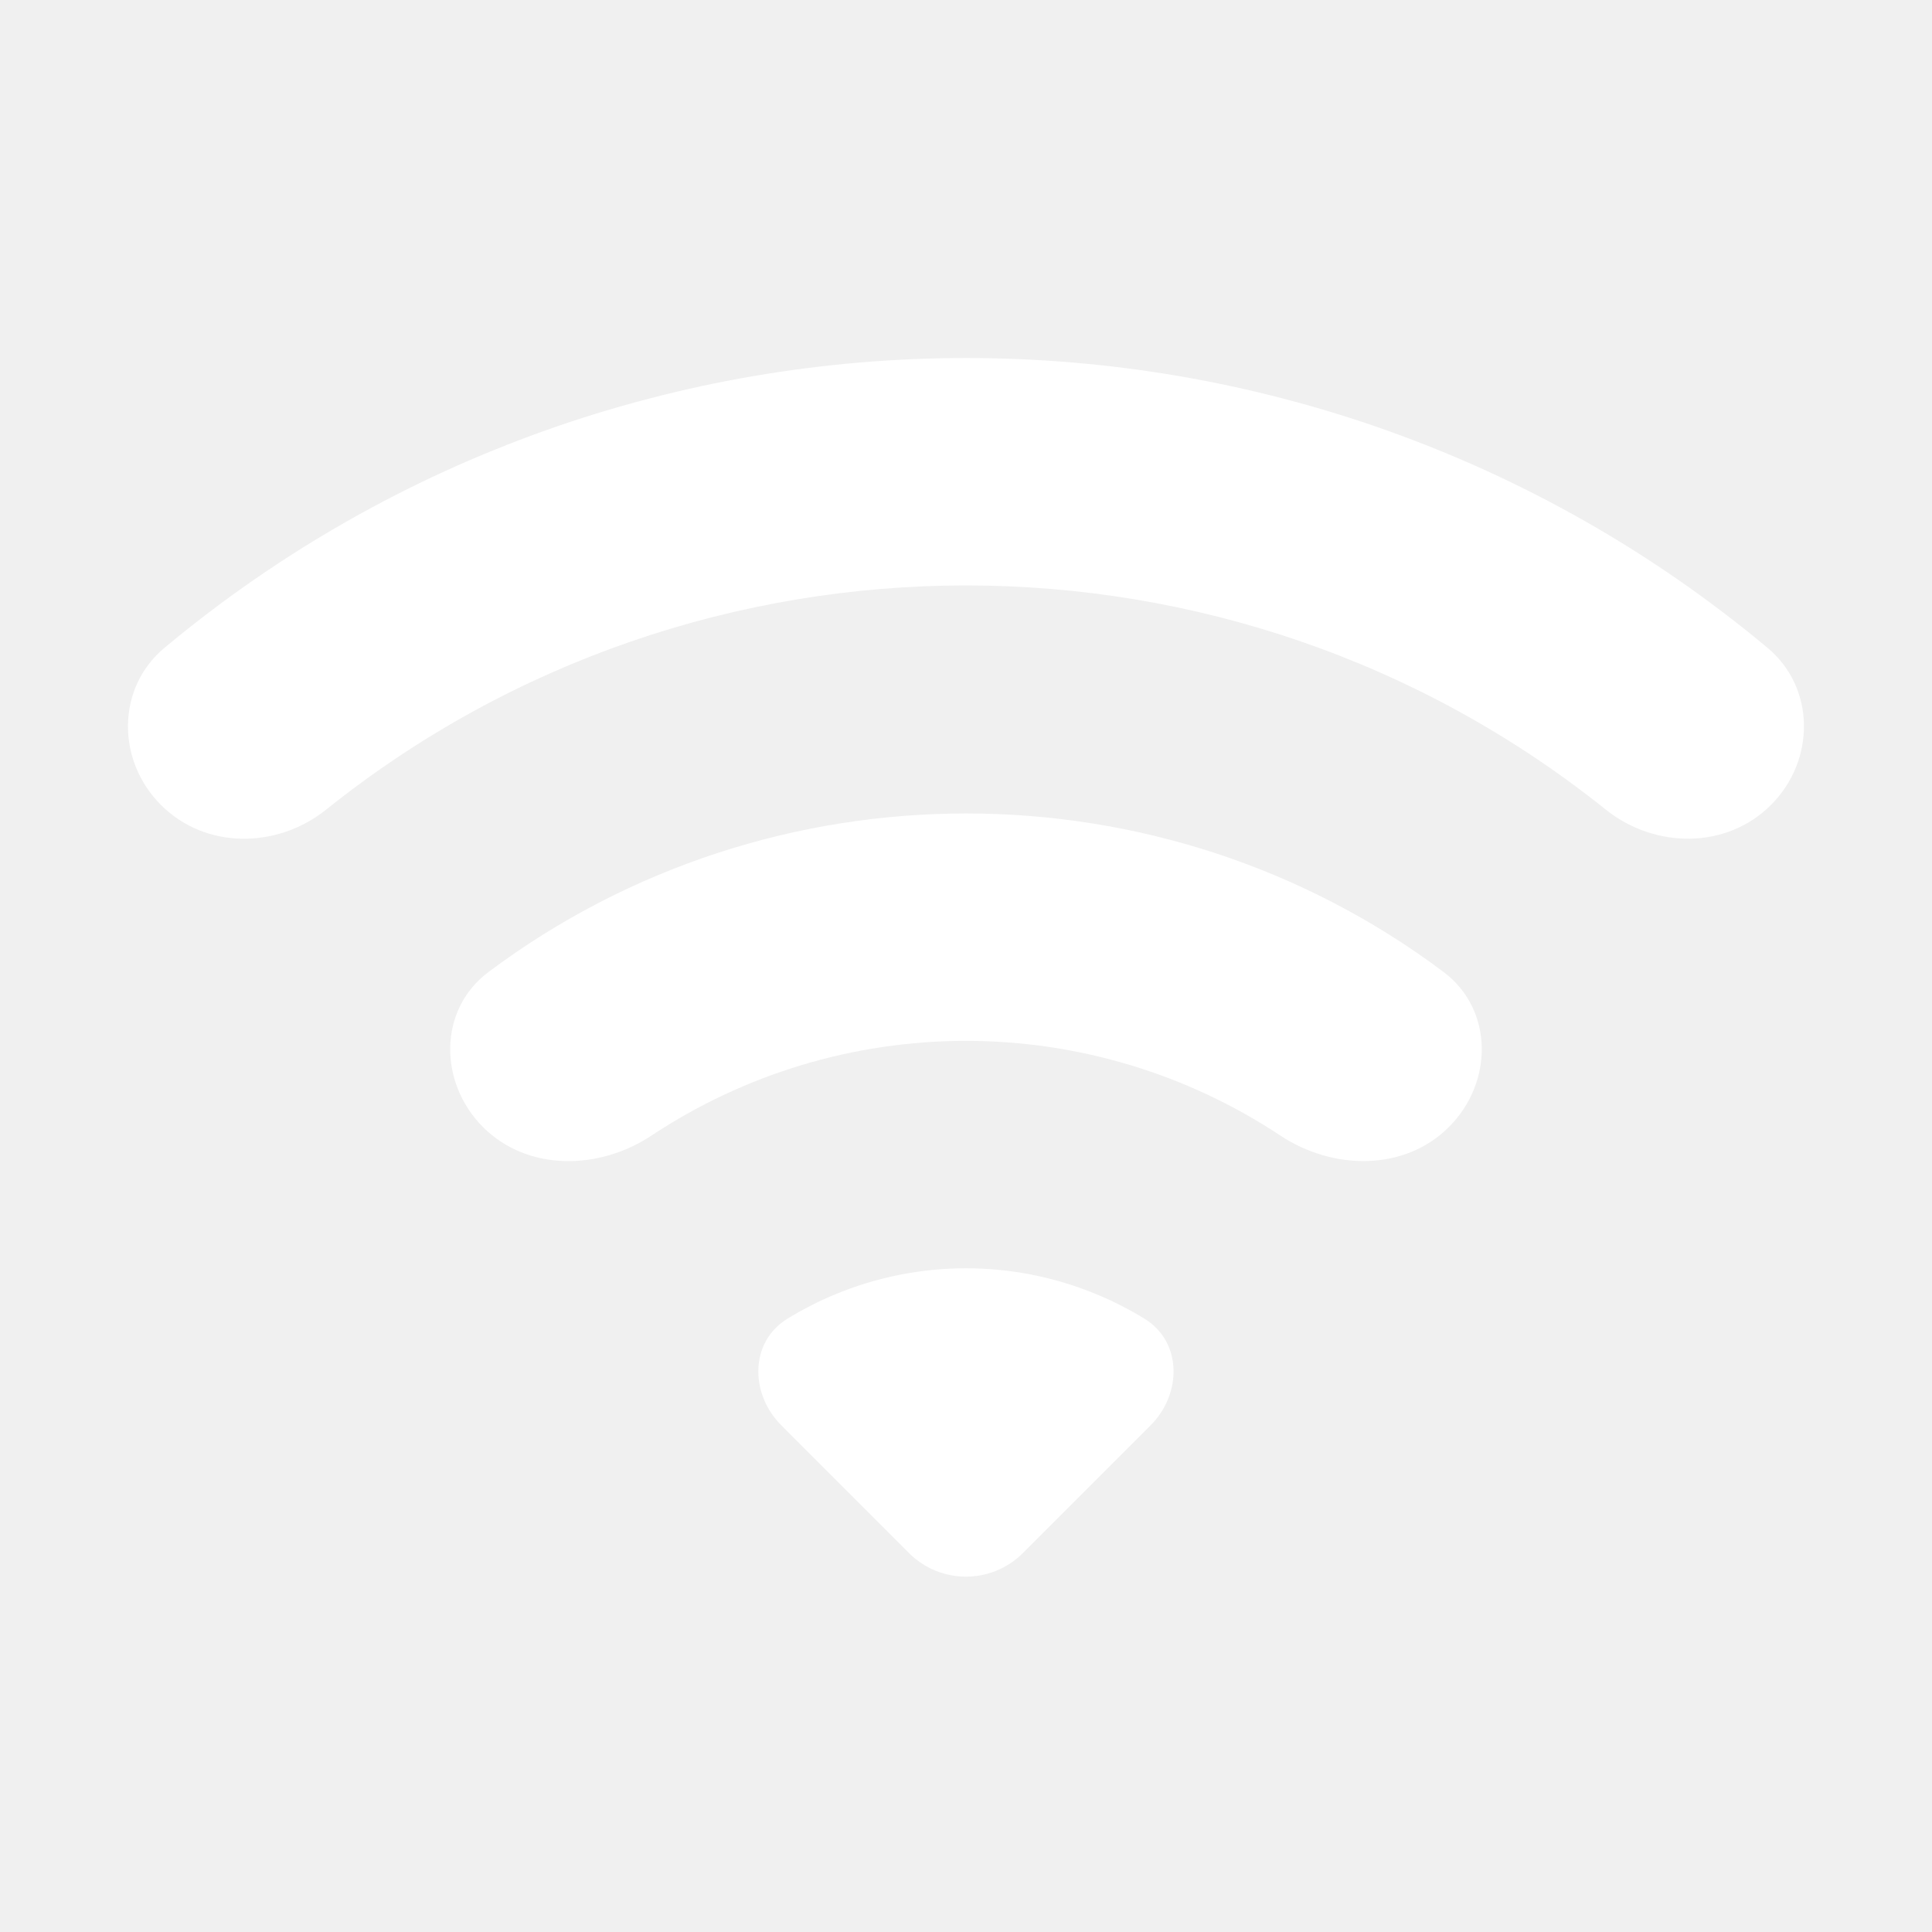
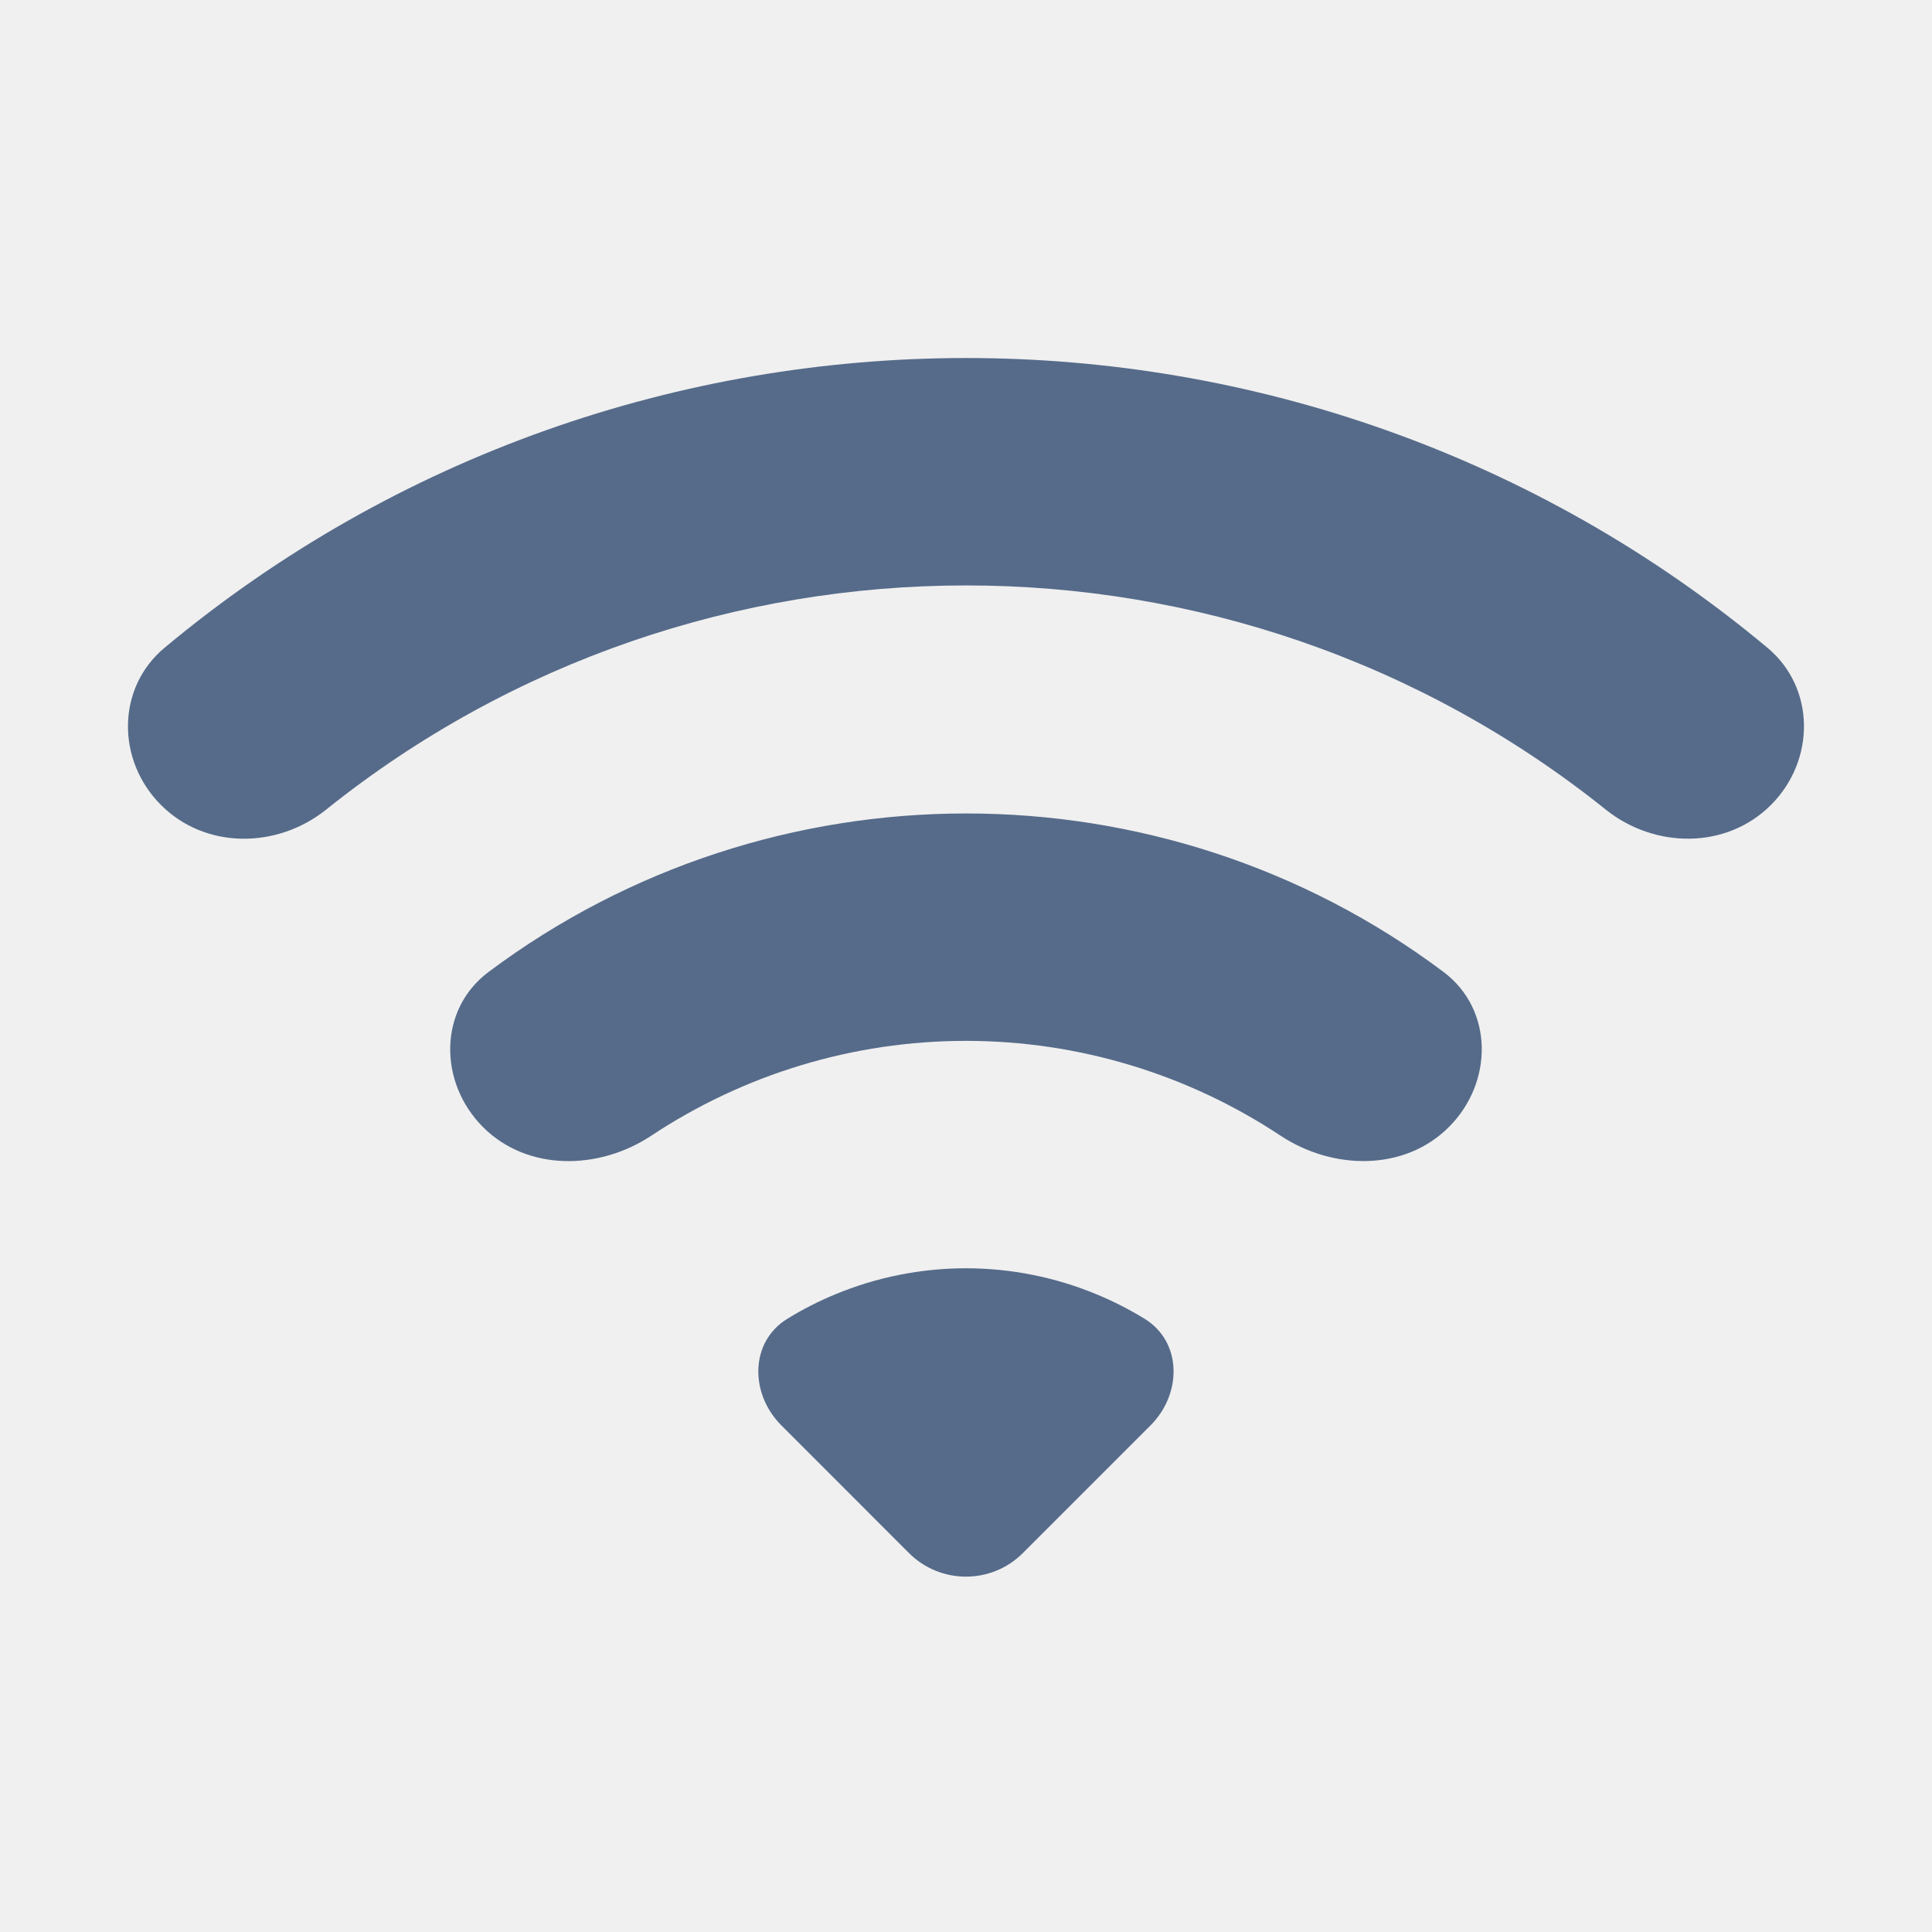
<svg xmlns="http://www.w3.org/2000/svg" width="24" height="24" viewBox="0 0 24 24" fill="none">
-   <path d="M2.045 8.046C1.444 8.546 1.447 9.448 2 10C2.552 10.553 3.443 10.545 4.052 10.057C8.685 6.345 15.313 6.344 19.946 10.056C20.556 10.545 21.447 10.552 21.999 10C22.552 9.448 22.555 8.546 21.955 8.046C16.206 3.248 7.801 3.248 2.045 8.046ZM9.781 16.382C9.311 16.671 9.315 17.316 9.706 17.706L11.292 19.293C11.683 19.683 12.316 19.683 12.706 19.293L14.293 17.706C14.683 17.316 14.688 16.671 14.218 16.382C14.028 16.266 13.83 16.164 13.623 16.079C13.109 15.865 12.557 15.755 11.999 15.755C11.442 15.755 10.89 15.865 10.375 16.079C10.169 16.164 9.97 16.266 9.781 16.382ZM6.069 12.074C5.443 12.542 5.448 13.448 6 14.001C6.552 14.553 7.441 14.539 8.092 14.107C9.242 13.345 10.599 12.93 11.999 12.93C13.399 12.93 14.756 13.345 15.906 14.107C16.557 14.538 17.447 14.553 17.999 14C18.552 13.448 18.556 12.542 17.931 12.073C14.43 9.449 9.577 9.449 6.069 12.074Z" fill="white" />
+   <path d="M2.045 8.046C1.444 8.546 1.447 9.448 2 10C2.552 10.553 3.443 10.545 4.052 10.057C8.685 6.345 15.313 6.344 19.946 10.056C20.556 10.545 21.447 10.552 21.999 10C22.552 9.448 22.555 8.546 21.955 8.046C16.206 3.248 7.801 3.248 2.045 8.046ZM9.781 16.382C9.311 16.671 9.315 17.316 9.706 17.706L11.292 19.293C11.683 19.683 12.316 19.683 12.706 19.293L14.293 17.706C14.683 17.316 14.688 16.671 14.218 16.382C14.028 16.266 13.83 16.164 13.623 16.079C13.109 15.865 12.557 15.755 11.999 15.755C11.442 15.755 10.89 15.865 10.375 16.079C10.169 16.164 9.97 16.266 9.781 16.382ZM6.069 12.074C5.443 12.542 5.448 13.448 6 14.001C6.552 14.553 7.441 14.539 8.092 14.107C9.242 13.345 10.599 12.93 11.999 12.93C13.399 12.93 14.756 13.345 15.906 14.107C16.557 14.538 17.447 14.553 17.999 14C18.552 13.448 18.556 12.542 17.931 12.073C14.43 9.449 9.577 9.449 6.069 12.074Z" fill="#566B8A" />
</svg>
